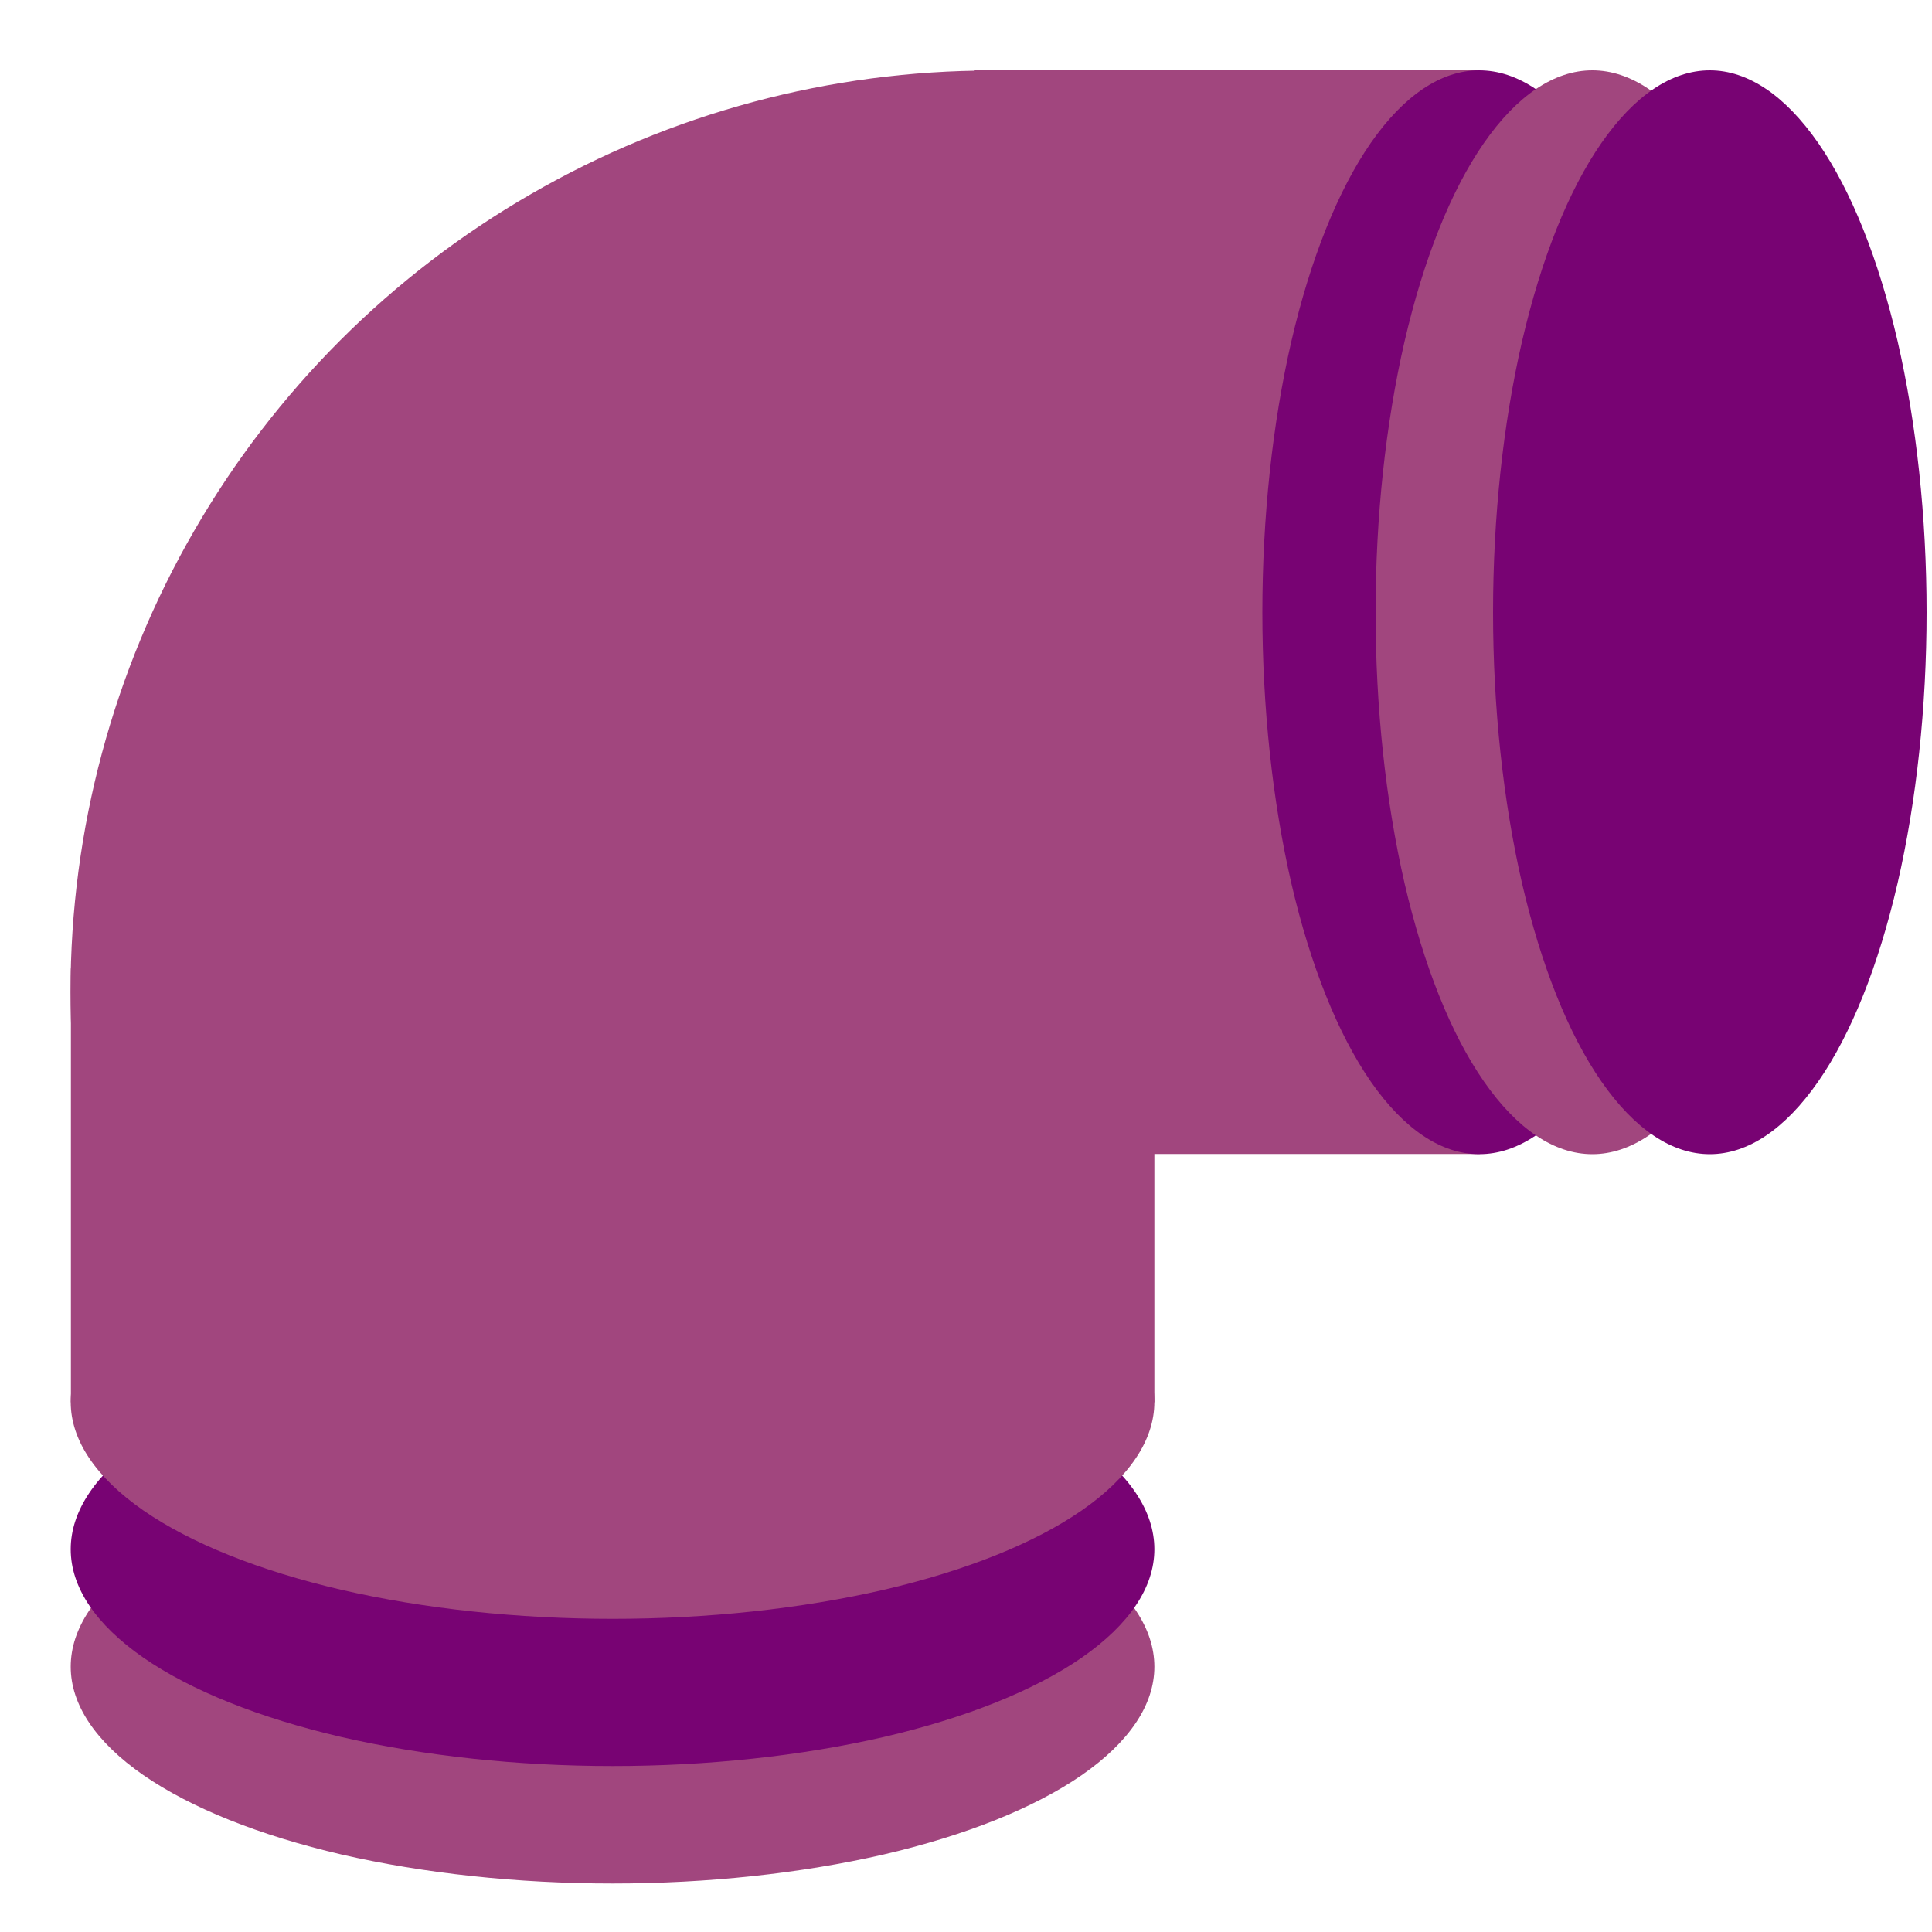
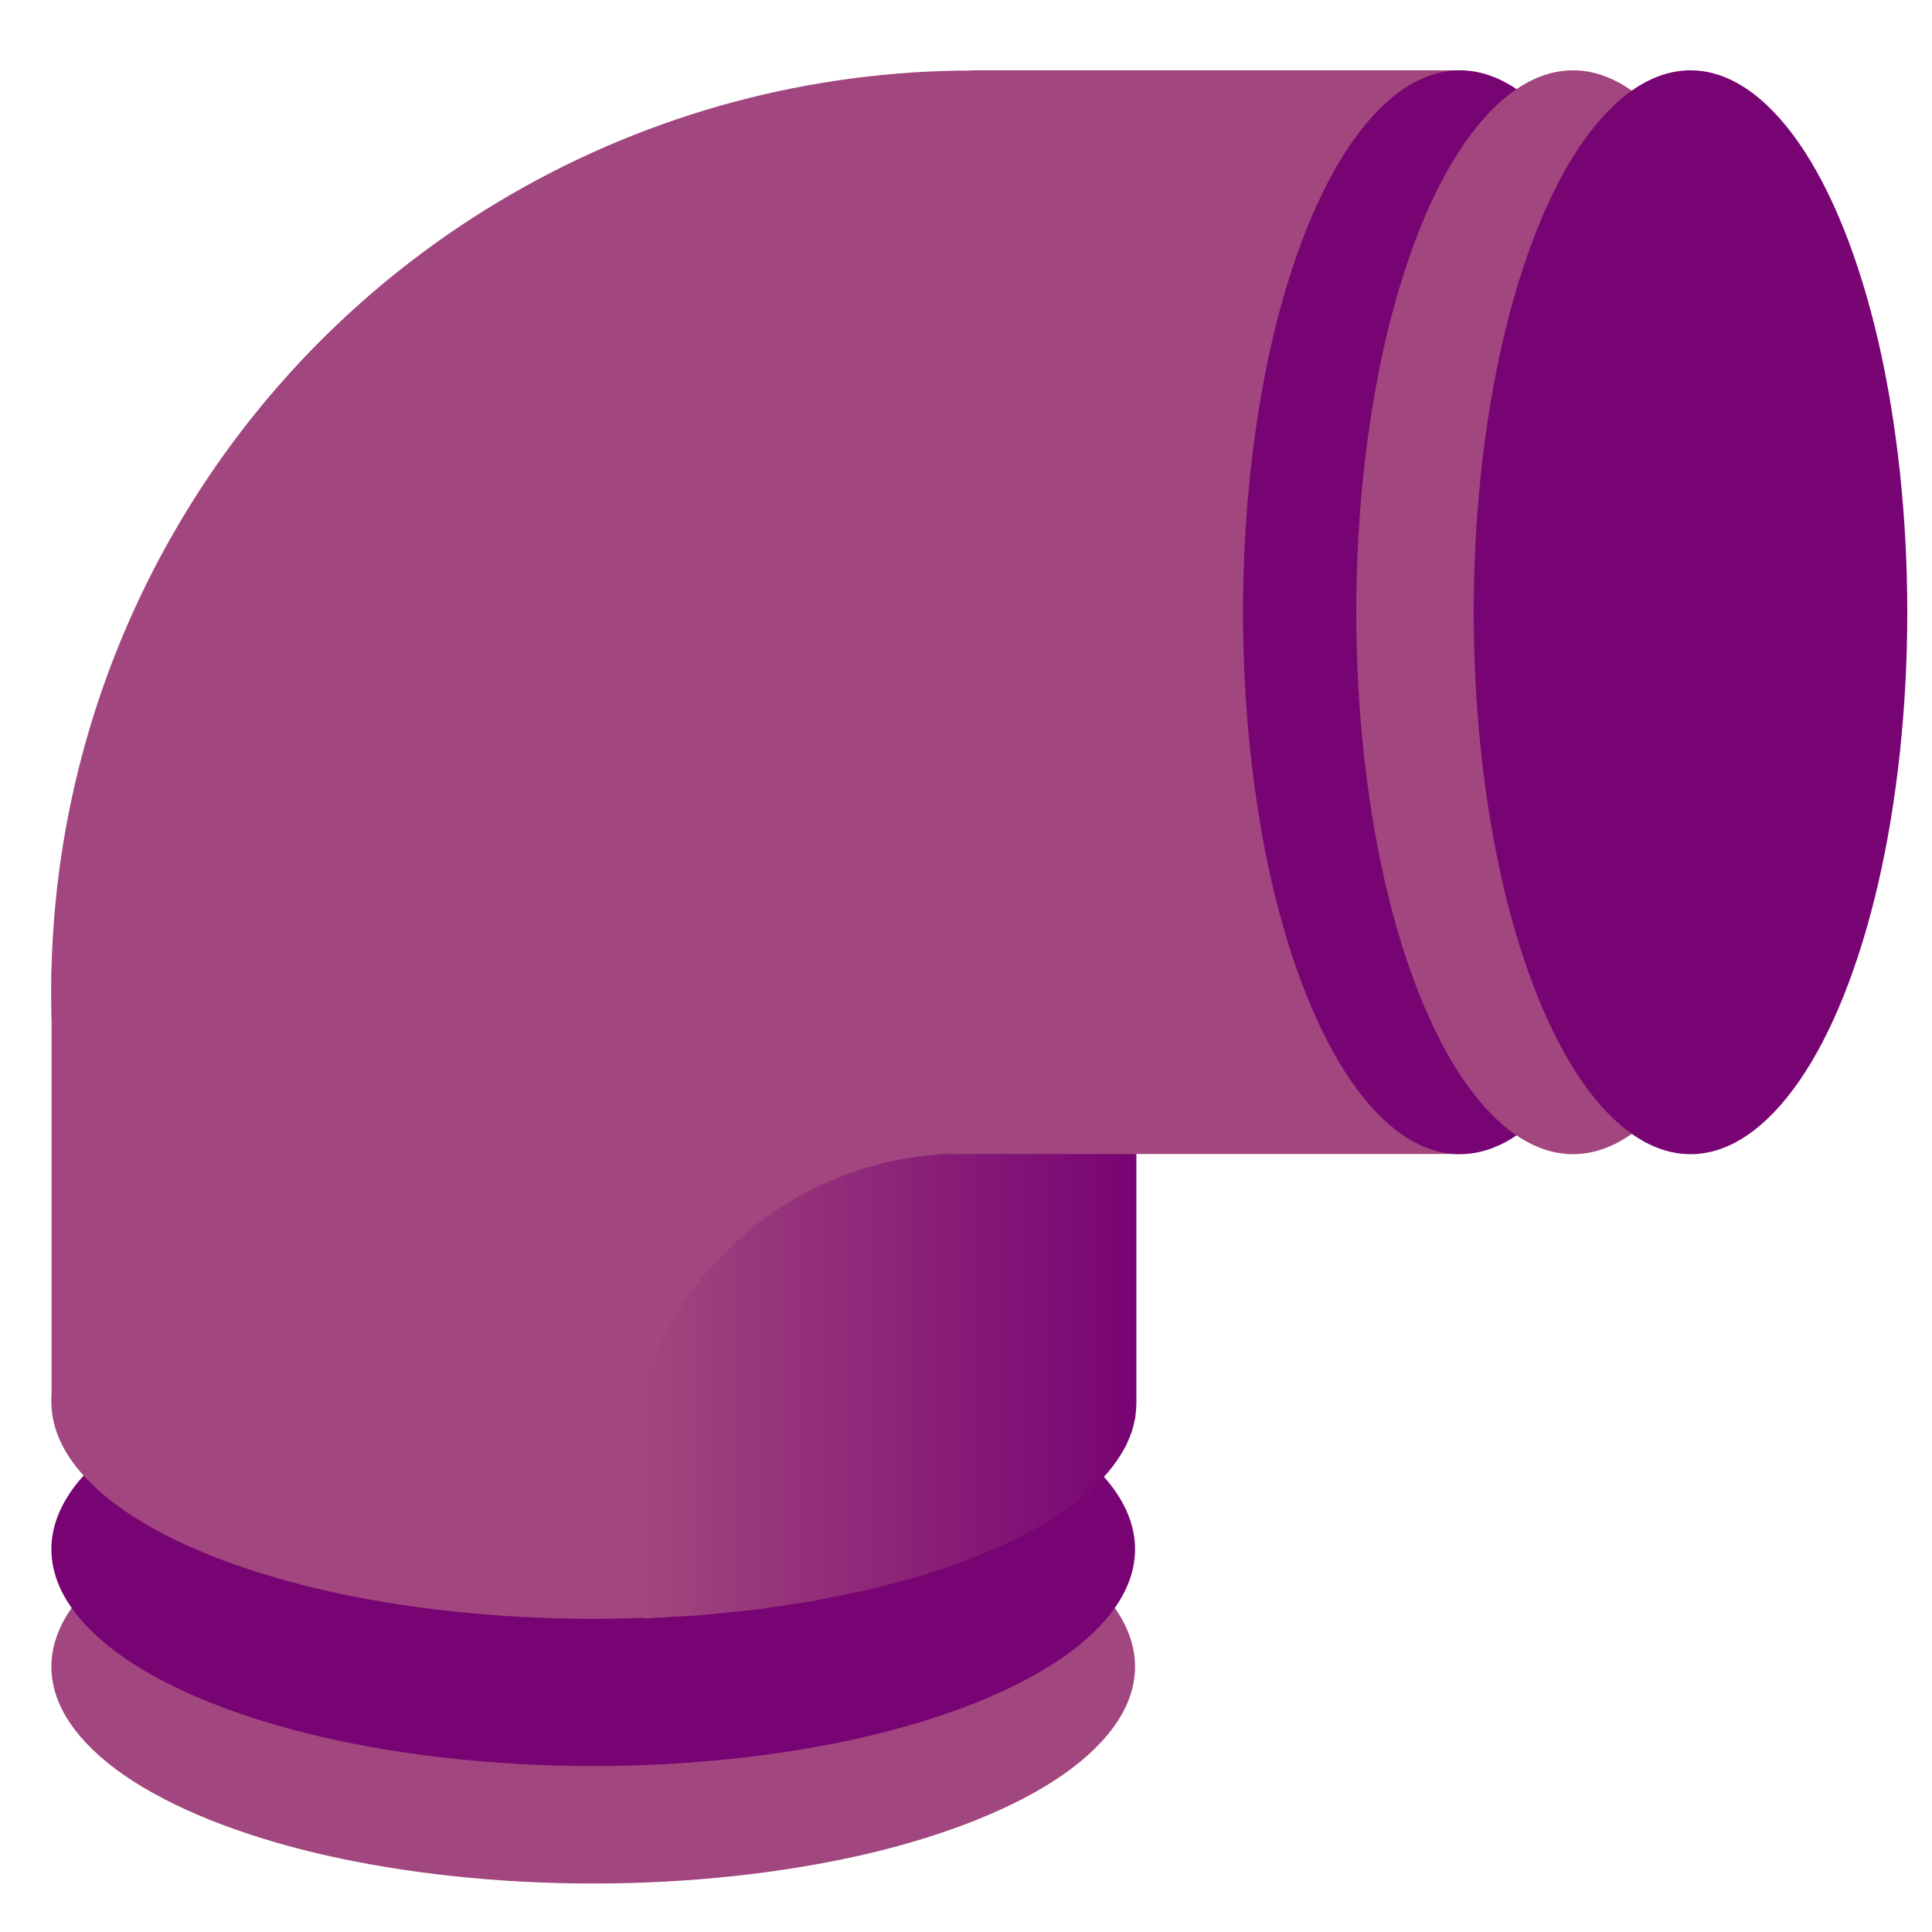
<svg xmlns="http://www.w3.org/2000/svg" xmlns:ns1="http://xml.openoffice.org/svg/export" version="1.2" width="100mm" height="100mm" viewBox="0 0 10000 10000" preserveAspectRatio="xMidYMid" fill-rule="evenodd" stroke-width="28.222" stroke-linejoin="round" xml:space="preserve">
  <defs class="ClipPathGroup">
    <clipPath id="presentation_clip_path" clipPathUnits="userSpaceOnUse">
      <rect x="0" y="0" width="10000" height="10000" />
    </clipPath>
    <clipPath id="presentation_clip_path_shrink" clipPathUnits="userSpaceOnUse">
      <rect x="10" y="10" width="9980" height="9980" />
    </clipPath>
  </defs>
  <defs class="TextShapeIndex">
-     <g ns1:slide="id1" ns1:id-list="id3 id4 id5 id6 id7 id8 id9 id10 id11" />
+     <g ns1:slide="id1" ns1:id-list="id3 id4 id5 id6 id7 id8 id9 id10 id11 id12" />
  </defs>
  <defs class="EmbeddedBulletChars">
    <g id="bullet-char-template-57356" transform="scale(0.0004882812,-0.0004882812)">
      <path d="M 580,1141 L 1163,571 580,0 -4,571 580,1141 Z" />
    </g>
    <g id="bullet-char-template-57354" transform="scale(0.0004882812,-0.0004882812)">
      <path d="M 8,1128 L 1137,1128 1137,0 8,0 8,1128 Z" />
    </g>
    <g id="bullet-char-template-10146" transform="scale(0.0004882812,-0.0004882812)">
      <path d="M 174,0 L 602,739 174,1481 1456,739 174,0 Z M 1358,739 L 309,1346 659,739 1358,739 Z" />
    </g>
    <g id="bullet-char-template-10132" transform="scale(0.0004882812,-0.0004882812)">
      <path d="M 2015,739 L 1276,0 717,0 1260,543 174,543 174,936 1260,936 717,1481 1274,1481 2015,739 Z" />
    </g>
    <g id="bullet-char-template-10007" transform="scale(0.0004882812,-0.0004882812)">
      <path d="M 0,-2 C -7,14 -16,27 -25,37 L 356,567 C 262,823 215,952 215,954 215,979 228,992 255,992 264,992 276,990 289,987 310,991 331,999 354,1012 L 381,999 492,748 772,1049 836,1024 860,1049 C 881,1039 901,1025 922,1006 886,937 835,863 770,784 769,783 710,716 594,584 L 774,223 C 774,196 753,168 711,139 L 727,119 C 717,90 699,76 672,76 641,76 570,178 457,381 L 164,-76 C 142,-110 111,-127 72,-127 30,-127 9,-110 8,-76 1,-67 -2,-52 -2,-32 -2,-23 -1,-13 0,-2 Z" />
    </g>
    <g id="bullet-char-template-10004" transform="scale(0.0004882812,-0.0004882812)">
      <path d="M 285,-33 C 182,-33 111,30 74,156 52,228 41,333 41,471 41,549 55,616 82,672 116,743 169,778 240,778 293,778 328,747 346,684 L 369,508 C 377,444 397,411 428,410 L 1163,1116 C 1174,1127 1196,1133 1229,1133 1271,1133 1292,1118 1292,1087 L 1292,965 C 1292,929 1282,901 1262,881 L 442,47 C 390,-6 338,-33 285,-33 Z" />
    </g>
    <g id="bullet-char-template-9679" transform="scale(0.0004882812,-0.0004882812)">
      <path d="M 813,0 C 632,0 489,54 383,161 276,268 223,411 223,592 223,773 276,916 383,1023 489,1130 632,1184 813,1184 992,1184 1136,1130 1245,1023 1353,916 1407,772 1407,592 1407,412 1353,268 1245,161 1136,54 992,0 813,0 Z" />
    </g>
    <g id="bullet-char-template-8226" transform="scale(0.0004882812,-0.0004882812)">
      <path d="M 346,457 C 273,457 209,483 155,535 101,586 74,649 74,723 74,796 101,859 155,911 209,963 273,989 346,989 419,989 480,963 531,910 582,859 608,796 608,723 608,648 583,586 532,535 482,483 420,457 346,457 Z" />
    </g>
    <g id="bullet-char-template-8211" transform="scale(0.0004882812,-0.0004882812)">
      <path d="M -4,459 L 1135,459 1135,606 -4,606 -4,459 Z" />
    </g>
    <g id="bullet-char-template-61548" transform="scale(0.0004882812,-0.0004882812)">
      <path d="M 173,740 C 173,903 231,1043 346,1159 462,1274 601,1332 765,1332 928,1332 1067,1274 1183,1159 1299,1043 1357,903 1357,740 1357,577 1299,437 1183,322 1067,206 928,148 765,148 601,148 462,206 346,322 231,437 173,577 173,740 Z" />
    </g>
  </defs>
  <g>
    <g id="id2" class="Master_Slide">
      <g id="bg-id2" class="Background" />
      <g id="bo-id2" class="BackgroundObjects" />
    </g>
  </g>
  <g class="SlideGroup">
    <g>
      <g id="container-id1">
        <g id="id1" class="Slide" clip-path="url(#presentation_clip_path)">
          <g class="Page">
            <g class="Group">
              <g class="com.sun.star.drawing.ClosedBezierShape">
                <g id="id3">
-                   <rect class="BoundingBox" stroke="none" fill="none" x="365" y="364" width="5050" height="5049" />
-                   <path fill="rgb(161,70,126)" stroke="none" d="M 5414,5412 L 373,5412 C 368,5319 365,5227 365,5134 365,4296 585,3474 1004,2749 1422,2024 2024,1422 2749,1004 3474,585 4297,365 5134,365 5227,365 5321,368 5414,373 L 5414,5412 Z " />
+                   <rect class="BoundingBox" stroke="none" fill="none" x="265" y="365" width="5050" height="5048" />
+                   <path fill="rgb(161,70,126)" stroke="none" d="M 5314,5412 L 273,5412 C 268,5319 265,5227 265,5134 265,4297 485,3474 904,2749 1322,2024 1924,1422 2649,1004 3374,585 4197,365 5034,365 5127,365 5221,368 5314,373 L 5314,5412 Z " />
                </g>
              </g>
              <g class="Group">
                <g class="com.sun.star.drawing.CustomShape">
                  <g id="id4">
-                     <rect class="BoundingBox" stroke="none" fill="none" x="366" y="7504" width="5611" height="2246" />
-                     <path fill="rgb(161,70,126)" stroke="none" d="M 366,8627 C 366,8429 496,8236 742,8065 988,7895 1342,7753 1768,7654 2195,7556 2678,7504 3170,7504 3663,7504 4146,7556 4573,7654 4999,7753 5353,7895 5599,8065 5845,8236 5975,8429 5975,8627 5975,8824 5845,9017 5599,9188 5353,9358 4999,9500 4573,9599 4146,9697 3663,9749 3171,9749 2678,9749 2195,9697 1768,9599 1342,9500 988,9358 742,9188 496,9017 366,8824 366,8627 L 366,8627 Z " />
+                     <rect class="BoundingBox" stroke="none" fill="none" x="266" y="7504" width="5611" height="2246" />
+                     <path fill="rgb(161,70,126)" stroke="none" d="M 266,8627 C 266,8429 396,8236 642,8065 888,7895 1242,7753 1668,7654 2095,7556 2578,7504 3070,7504 3563,7504 4046,7556 4473,7654 4899,7753 5253,7895 5499,8065 5745,8236 5875,8429 5875,8627 5875,8824 5745,9017 5499,9188 5253,9358 4899,9500 4473,9599 4046,9697 3563,9749 3071,9749 2578,9749 2095,9697 1668,9599 1242,9500 888,9358 642,9188 396,9017 266,8824 266,8627 L 266,8627 Z " />
                  </g>
                </g>
                <g class="com.sun.star.drawing.CustomShape">
                  <g id="id5">
-                     <rect class="BoundingBox" stroke="none" fill="none" x="366" y="6896" width="5611" height="2246" />
-                     <path fill="rgb(120,3,115)" stroke="none" d="M 366,8019 C 366,7821 496,7628 742,7457 988,7287 1342,7145 1768,7046 2195,6948 2678,6896 3170,6896 3663,6896 4146,6948 4573,7046 4999,7145 5353,7287 5599,7457 5845,7628 5975,7821 5975,8019 5975,8216 5845,8409 5599,8580 5353,8750 4999,8892 4573,8991 4146,9089 3663,9141 3171,9141 2678,9141 2195,9089 1768,8991 1342,8892 988,8750 742,8580 496,8409 366,8216 366,8019 L 366,8019 Z " />
+                     <rect class="BoundingBox" stroke="none" fill="none" x="266" y="6896" width="5611" height="2246" />
+                     <path fill="rgb(120,3,115)" stroke="none" d="M 266,8019 C 266,7821 396,7628 642,7457 888,7287 1242,7145 1668,7046 2095,6948 2578,6896 3070,6896 3563,6896 4046,6948 4473,7046 4899,7145 5253,7287 5499,7457 5745,7628 5875,7821 5875,8019 5875,8216 5745,8409 5499,8580 5253,8750 4899,8892 4473,8991 4046,9089 3563,9141 3071,9141 2578,9141 2095,9089 1668,8991 1242,8892 888,8750 642,8580 396,8409 266,8216 266,8019 L 266,8019 Z " />
                  </g>
                </g>
                <g class="com.sun.star.drawing.CustomShape">
                  <g id="id6">
-                     <rect class="BoundingBox" stroke="none" fill="none" x="366" y="6134" width="5611" height="2246" />
-                     <path fill="rgb(161,70,126)" stroke="none" d="M 366,7257 C 366,7059 496,6866 742,6695 988,6525 1342,6383 1768,6284 2195,6186 2678,6134 3170,6134 3663,6134 4146,6186 4573,6284 4999,6383 5353,6525 5599,6695 5845,6866 5975,7059 5975,7257 5975,7454 5845,7647 5599,7818 5353,7988 4999,8130 4573,8229 4146,8327 3663,8379 3171,8379 2678,8379 2195,8327 1768,8229 1342,8130 988,7988 742,7818 496,7647 366,7454 366,7257 L 366,7257 Z " />
+                     <rect class="BoundingBox" stroke="none" fill="none" x="266" y="6134" width="5611" height="2246" />
+                     <path fill="rgb(161,70,126)" stroke="none" d="M 266,7257 C 266,7059 396,6866 642,6695 888,6525 1242,6383 1668,6284 2095,6186 2578,6134 3070,6134 3563,6134 4046,6186 4473,6284 4899,6383 5253,6525 5499,6695 5745,6866 5875,7059 5875,7257 5875,7454 5745,7647 5499,7818 5253,7988 4899,8130 4473,8229 4046,8327 3563,8379 3071,8379 2578,8379 2095,8327 1668,8229 1242,8130 888,7988 642,7818 396,7647 266,7454 266,7257 L 266,7257 Z " />
                  </g>
                </g>
                <g class="com.sun.star.drawing.CustomShape">
                  <g id="id7">
-                     <rect class="BoundingBox" stroke="none" fill="none" x="367" y="5013" width="5609" height="2246" />
-                     <path fill="rgb(161,70,126)" stroke="none" d="M 367,6136 L 367,5013 5975,5013 5975,7258 367,7258 367,6136 Z " />
+                     <rect class="BoundingBox" stroke="none" fill="none" x="267" y="5013" width="5609" height="2246" />
+                     <path fill="rgb(161,70,126)" stroke="none" d="M 267,6136 L 267,5013 5875,5013 5875,7258 267,7258 267,6136 Z " />
                  </g>
                </g>
-                 <g class="Group">
-                   <g class="com.sun.star.drawing.CustomShape">
-                     <g id="id8">
-                       <rect class="BoundingBox" stroke="none" fill="none" x="5041" y="364" width="2619" height="5610" />
-                       <path fill="rgb(161,70,126)" stroke="none" d="M 6350,5973 L 5041,5973 5041,364 7659,364 7659,5973 6350,5973 Z " />
-                     </g>
+                 <g class="com.sun.star.drawing.CustomShape">
+                   <g id="id8">
+                     <rect class="BoundingBox" stroke="none" fill="none" x="5027" y="364" width="2533" height="5610" />
+                     <path fill="rgb(161,70,126)" stroke="none" d="M 6293,5973 L 5027,5973 5027,364 7559,364 7559,5973 6293,5973 Z " />
                  </g>
-                   <g class="com.sun.star.drawing.CustomShape">
-                     <g id="id9">
-                       <rect class="BoundingBox" stroke="none" fill="none" x="6533" y="364" width="2247" height="5611" />
-                       <path fill="rgb(120,3,115)" stroke="none" d="M 7656,5974 C 7459,5974 7266,5844 7095,5598 6925,5352 6783,4998 6684,4572 6586,4145 6534,3661 6534,3169 6534,2677 6586,2193 6684,1767 6783,1340 6925,986 7095,740 7266,494 7459,364 7656,364 7854,364 8047,494 8218,740 8388,986 8530,1340 8629,1766 8727,2193 8779,2677 8779,3169 8779,3661 8727,4145 8629,4571 8530,4998 8388,5352 8218,5598 8047,5844 7854,5974 7657,5974 L 7656,5974 Z " />
-                     </g>
+                 </g>
+                 <g class="com.sun.star.drawing.CustomShape">
+                   <g id="id9">
+                     <rect class="BoundingBox" stroke="none" fill="none" x="6433" y="364" width="2247" height="5611" />
+                     <path fill="rgb(120,3,115)" stroke="none" d="M 7556,5974 C 7359,5974 7166,5844 6995,5598 6825,5352 6683,4998 6584,4572 6486,4145 6434,3661 6434,3169 6434,2677 6486,2193 6584,1767 6683,1340 6825,986 6995,740 7166,494 7359,364 7556,364 7754,364 7947,494 8118,740 8288,986 8430,1340 8529,1766 8627,2193 8679,2677 8679,3169 8679,3661 8627,4145 8529,4571 8430,4998 8288,5352 8118,5598 7947,5844 7754,5974 7557,5974 L 7556,5974 Z " />
                  </g>
                </g>
                <g class="com.sun.star.drawing.CustomShape">
                  <g id="id10">
-                     <rect class="BoundingBox" stroke="none" fill="none" x="7120" y="364" width="2245" height="5611" />
-                     <path fill="rgb(161,70,126)" stroke="none" d="M 8242,364 C 8439,364 8632,494 8803,740 8974,986 9115,1340 9214,1766 9312,2193 9364,2677 9364,3169 9364,3661 9312,4145 9214,4571 9115,4998 8974,5352 8803,5598 8632,5844 8439,5974 8242,5974 8045,5974 7852,5844 7681,5598 7510,5352 7369,4998 7270,4572 7172,4145 7120,3661 7120,3169 7120,2677 7172,2193 7270,1767 7369,1340 7510,986 7681,740 7852,494 8045,364 8242,364 L 8242,364 Z " />
+                     <rect class="BoundingBox" stroke="none" fill="none" x="7020" y="364" width="2245" height="5611" />
+                     <path fill="rgb(161,70,126)" stroke="none" d="M 8142,364 C 8339,364 8532,494 8703,740 8874,986 9015,1340 9114,1766 9212,2193 9264,2677 9264,3169 9264,3661 9212,4145 9114,4571 9015,4998 8874,5352 8703,5598 8532,5844 8339,5974 8142,5974 7945,5974 7752,5844 7581,5598 7410,5352 7269,4998 7170,4572 7072,4145 7020,3661 7020,3169 7020,2677 7072,2193 7170,1767 7269,1340 7410,986 7581,740 7752,494 7945,364 8142,364 L 8142,364 Z " />
                  </g>
                </g>
                <g class="com.sun.star.drawing.CustomShape">
                  <g id="id11">
-                     <rect class="BoundingBox" stroke="none" fill="none" x="7728" y="364" width="2245" height="5611" />
-                     <path fill="rgb(120,3,115)" stroke="none" d="M 8850,364 C 9047,364 9240,494 9411,740 9582,986 9723,1340 9822,1766 9920,2193 9972,2677 9972,3169 9972,3661 9920,4145 9822,4571 9723,4998 9582,5352 9411,5598 9240,5844 9047,5974 8850,5974 8653,5974 8460,5844 8289,5598 8118,5352 7977,4998 7878,4572 7780,4145 7728,3661 7728,3169 7728,2677 7780,2193 7878,1767 7977,1340 8118,986 8289,740 8460,494 8653,364 8850,364 L 8850,364 Z " />
+                     <rect class="BoundingBox" stroke="none" fill="none" x="7628" y="364" width="2245" height="5611" />
+                     <path fill="rgb(120,3,115)" stroke="none" d="M 8750,364 C 8947,364 9140,494 9311,740 9482,986 9623,1340 9722,1766 9820,2193 9872,2677 9872,3169 9872,3661 9820,4145 9722,4571 9623,4998 9482,5352 9311,5598 9140,5844 8947,5974 8750,5974 8553,5974 8360,5844 8189,5598 8018,5352 7877,4998 7778,4572 7680,4145 7628,3661 7628,3169 7628,2677 7680,2193 7778,1767 7877,1340 8018,986 8189,740 8360,494 8553,364 8750,364 L 8750,364 Z " />
+                   </g>
+                 </g>
+                 <g class="com.sun.star.drawing.ClosedBezierShape">
+                   <g id="id12">
+                     <rect class="BoundingBox" stroke="none" fill="none" x="3332" y="5972" width="2551" height="2407" />
+                     <g>
+                       <defs>
+                         <linearGradient id="gradient1" x1="3332" y1="7175" x2="5882" y2="7175" gradientUnits="userSpaceOnUse">
+                           <stop offset="0" style="stop-color:rgb(161,70,126)" />
+                           <stop offset="1" style="stop-color:rgb(120,3,115)" />
+                         </linearGradient>
+                       </defs>
+                       <path style="fill:url(#gradient1)" d="M 3474,6843 L 3535,6746 3601,6653 3674,6565 3752,6482 3835,6404 3923,6331 4016,6265 4113,6204 4203,6156 4295,6113 4390,6075 4486,6043 4584,6017 4683,5997 4783,5982 4885,5973 5882,5973 5882,7263 5882,7265 5882,7265 5880,7301 5876,7338 5868,7374 5858,7411 5844,7447 5828,7483 5808,7518 5786,7553 5761,7588 5733,7623 5668,7691 5593,7758 5506,7823 5409,7885 5302,7945 5185,8001 5060,8054 4926,8104 4785,8151 4635,8193 4479,8232 4208,8287 3924,8330 3632,8360 3332,8377 3332,7157 3362,7076 3395,6997 3433,6919 3474,6843 Z " />
+                     </g>
                  </g>
                </g>
              </g>
            </g>
          </g>
        </g>
      </g>
    </g>
  </g>
</svg>
